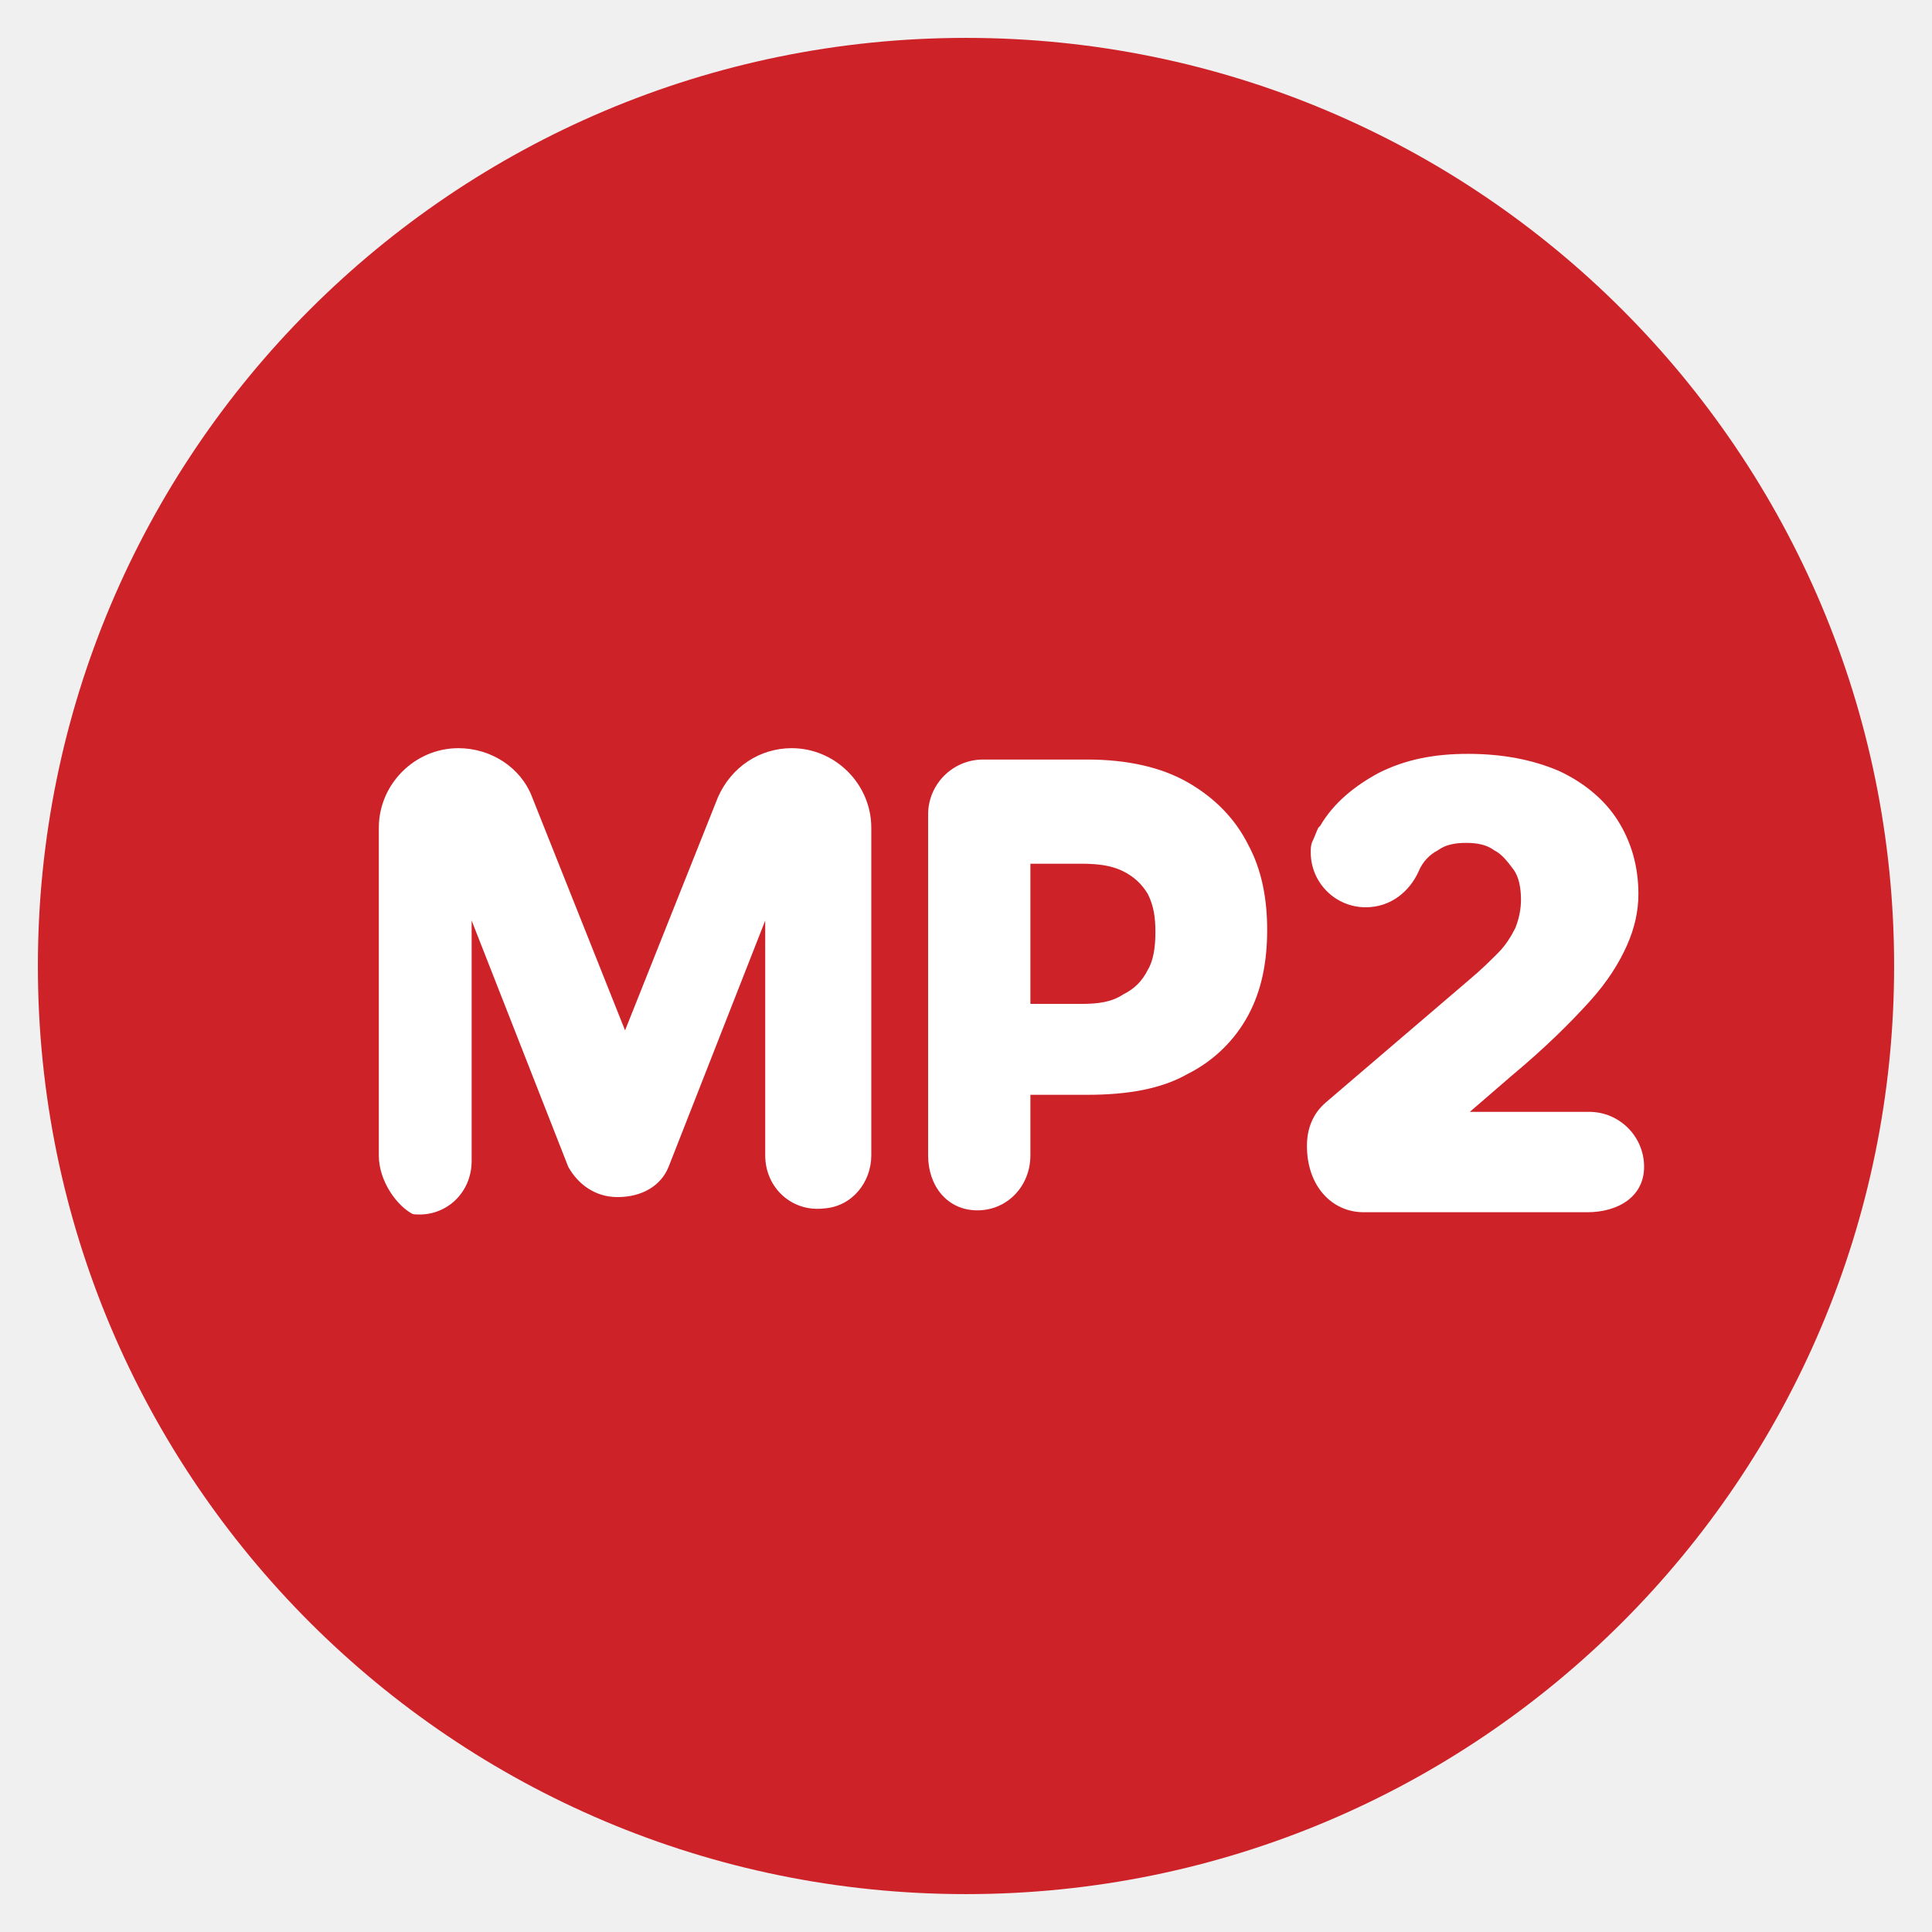
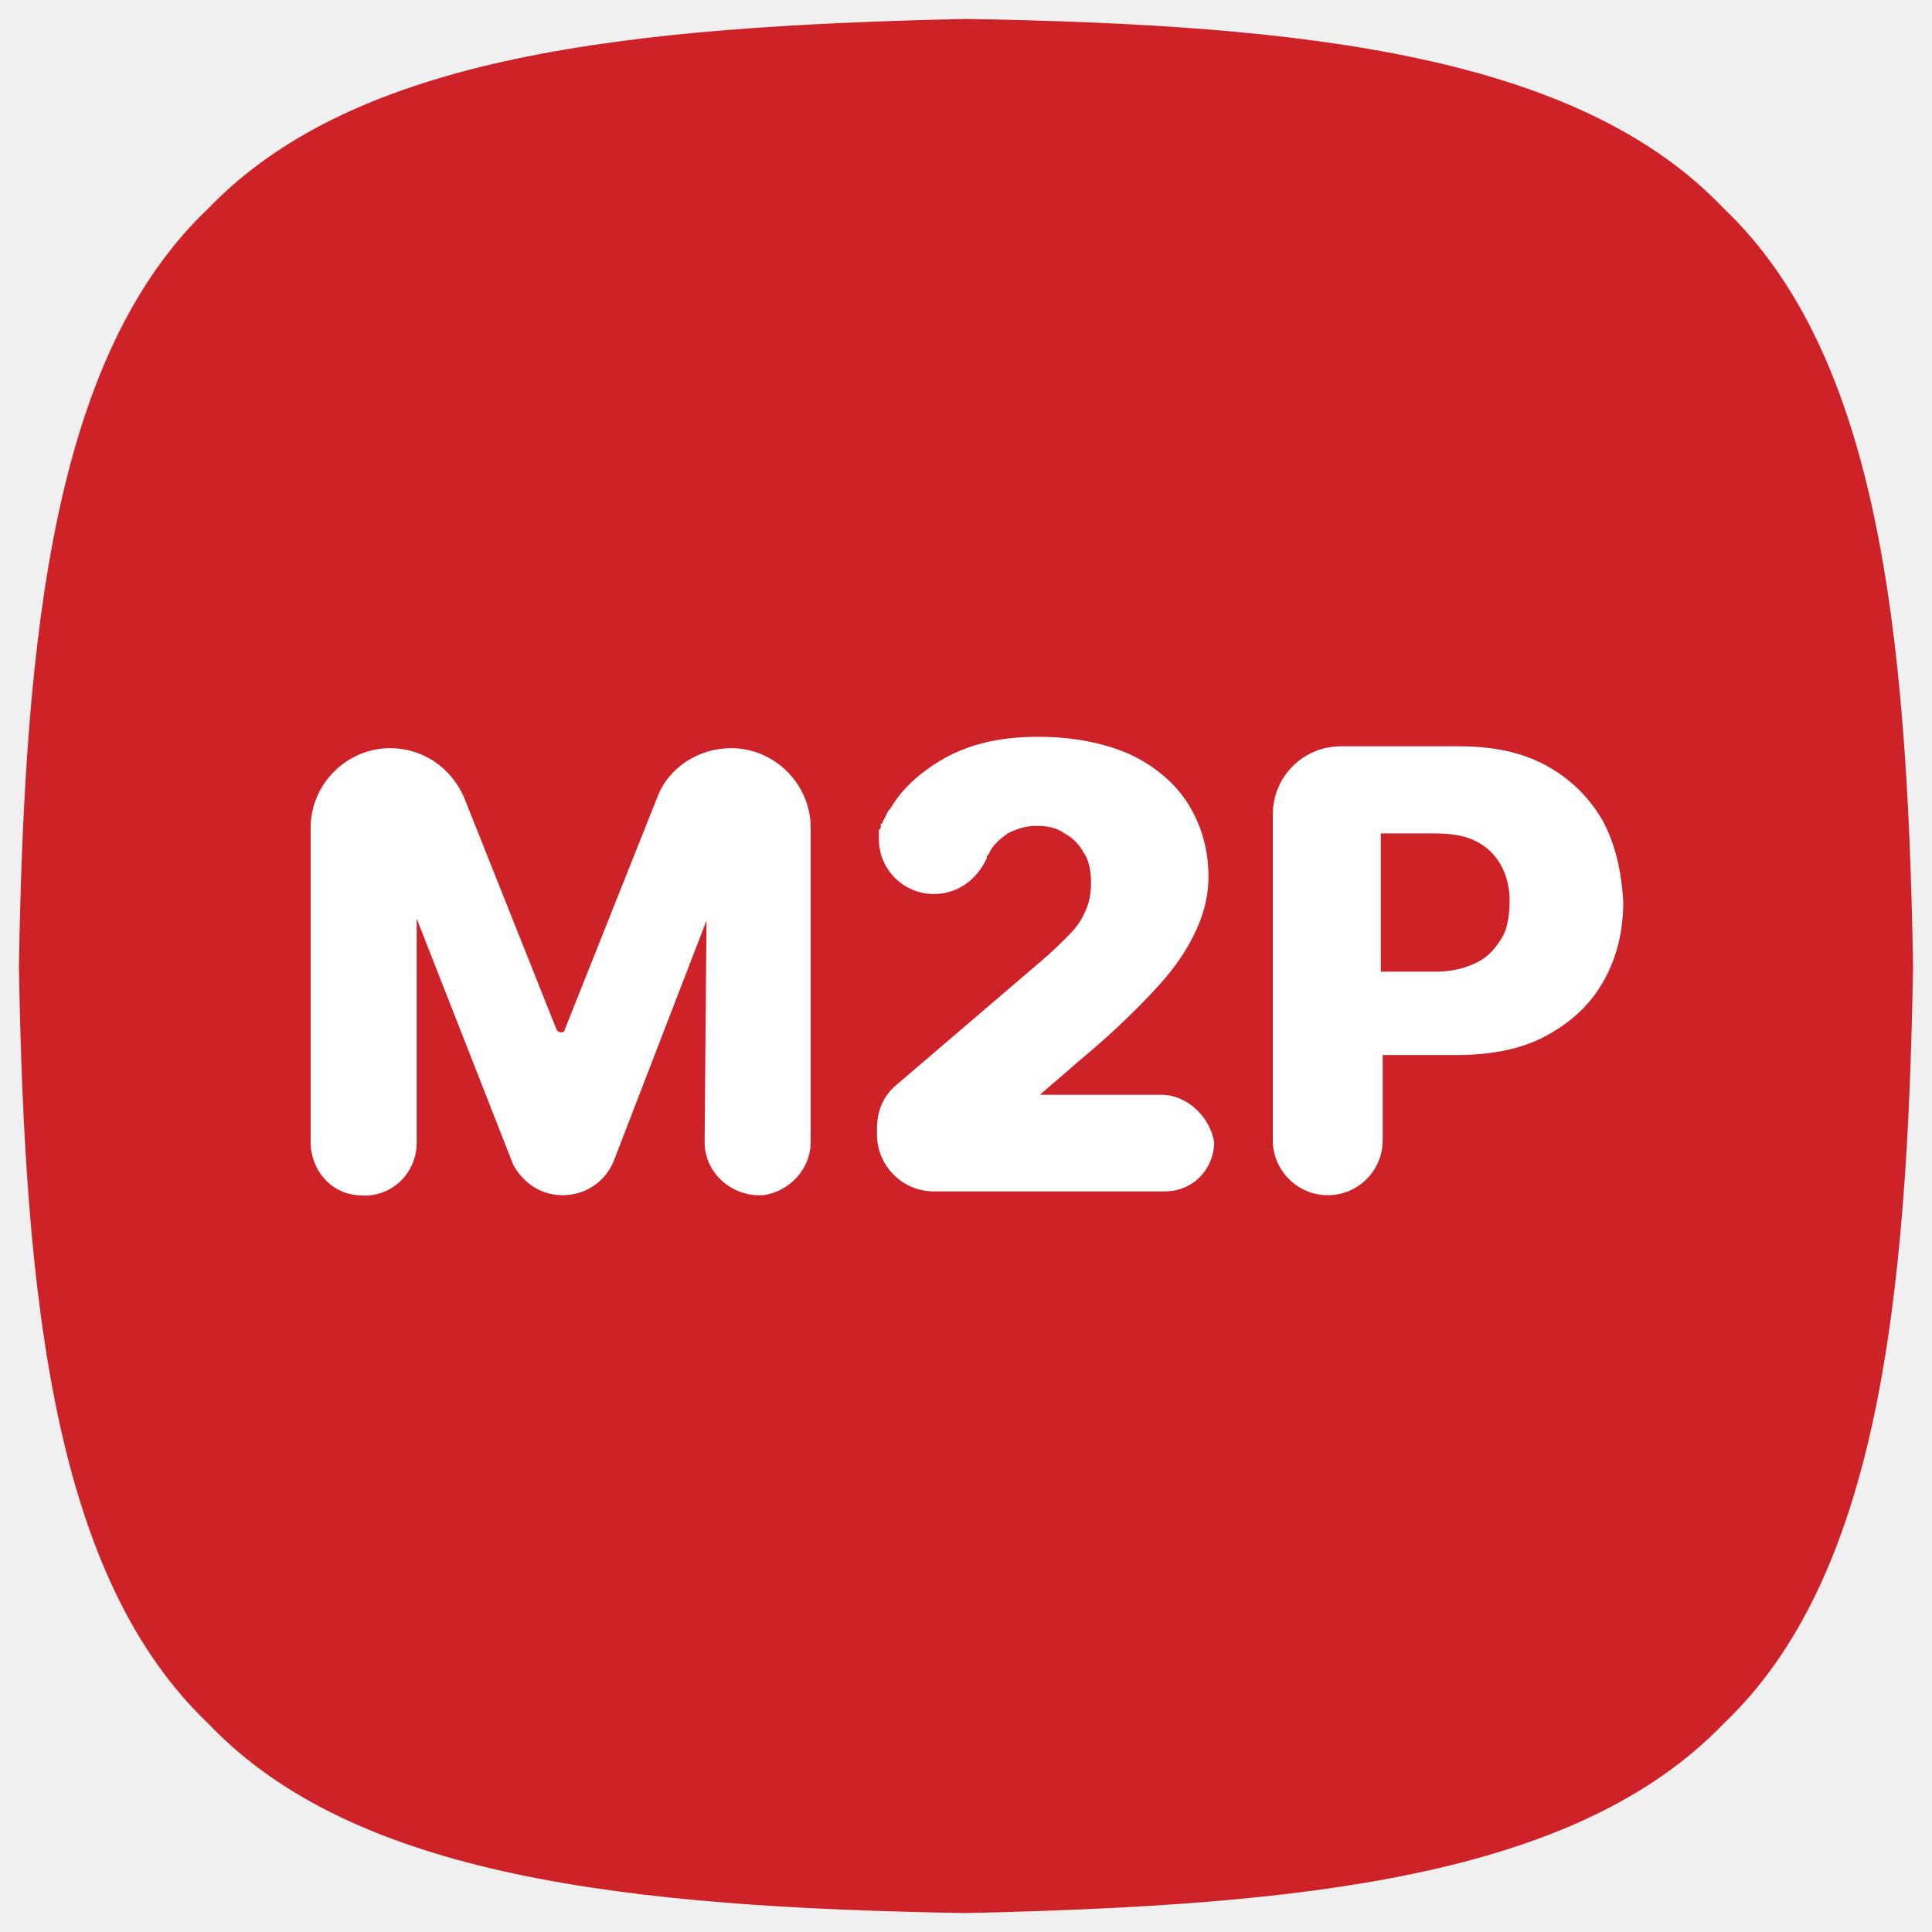
- <svg xmlns="http://www.w3.org/2000/svg" viewBox="0 0 102 102" role="img" aria-labelledby="title desc">
-   <circle cx="51" cy="51" r="49" fill="#CE2229" />
-   <path fill="#fff" d="M20 61V43.7c0-2.3 1.9-4.2 4.2-4.2 1.7 0 3.3 1 3.9 2.6L33 54.4l4.9-12.3c.7-1.6 2.2-2.6 3.9-2.6 2.3 0 4.2 1.9 4.2 4.2V61c0 1.4-1 2.7-2.5 2.8-1.7.2-3.1-1.1-3.1-2.8V48.6l-5.1 13c-.4 1-1.4 1.6-2.7 1.6-1.2 0-2.1-.7-2.6-1.6l-5.1-13v12.7c0 1.7-1.4 3-3.1 2.8C21 63.7 20 62.4 20 61Z" />
-   <path fill="#fff" d="M49 61V43c0-1.6 1.3-2.9 2.9-2.9h5.5c2.1 0 3.9.4 5.3 1.2 1.4.8 2.5 1.9 3.2 3.3.7 1.3 1 2.8 1 4.5s-.3 3.2-1 4.5c-.7 1.3-1.8 2.4-3.2 3.1-1.4.8-3.2 1.1-5.3 1.1h-3v3.2c0 1.6-1.2 2.9-2.8 2.9S49 62.6 49 61Zm5.4-8h2.7c.9 0 1.6-.1 2.2-.5.6-.3 1-.7 1.3-1.3.3-.5.4-1.2.4-2s-.1-1.4-.4-2c-.3-.5-.7-.9-1.3-1.2-.6-.3-1.3-.4-2.2-.4h-2.7V53Z" />
-   <path fill="#fff" d="M69 60.5c0-.9.3-1.7 1-2.3l7.6-6.5c.6-.5 1.1-1 1.5-1.4.4-.4.7-.9.9-1.3.2-.5.3-1 .3-1.5 0-.6-.1-1.2-.4-1.6-.3-.4-.6-.8-1-1-.4-.3-.9-.4-1.5-.4-.6 0-1.1.1-1.5.4-.4.2-.8.6-1 1.1-.5 1.1-1.5 1.9-2.8 1.9-1.6 0-2.9-1.3-2.9-2.9 0-.2 0-.4.1-.6.1-.2.2-.5.3-.7l.1-.1c.7-1.2 1.8-2.1 3.1-2.8 1.4-.7 2.9-1 4.7-1 1.8 0 3.4.3 4.8.9 1.3.6 2.4 1.5 3.1 2.6.7 1.1 1.1 2.4 1.1 3.9 0 .9-.2 1.8-.6 2.7-.4.9-1 1.9-2 3-1 1.1-2.3 2.4-4.1 3.9l-2.2 1.9h6.3c1.6 0 2.9 1.3 2.9 2.9S85.4 64 83.8 64H72c-1.7 0-3-1.4-3-3.5Z" />
+ <svg xmlns="http://www.w3.org/2000/svg" version="1.1" id="Layer_1" x="0px" y="0px" viewBox="0 0 102 102" style="enable-background:new 0 0 102 102;" xml:space="preserve">
+   <style type="text/css">
+ 	.st0{fill-rule:evenodd;clip-rule:evenodd;fill:#CE2229;}
+ 	.st1{fill:#FFFFFF;}
+ </style>
+   <g>
+     <g>
+       <path class="st0" d="M101,51c-0.3,17.9-1.9,32.3-10,40c-7.8,8.1-22.1,9.6-40,10c-17.9-0.3-32.3-1.9-40-10C2.9,83.3,1.3,68.9,1,51    c0.3-17.9,1.9-32.3,10-40c7.8-8.1,22.1-9.6,40-10c17.9,0.3,32.3,1.9,40,10C99.1,18.7,100.7,33.1,101,51z" />
+       <g>
+         <path class="st1" d="M37.3,48.6l-0.1,11.7c0,1.6,1.4,2.9,3.1,2.8c1.4-0.2,2.5-1.4,2.5-2.8V43.7c0-2.3-1.9-4.2-4.2-4.2h0     c-1.7,0-3.3,1-3.9,2.6l-4.9,12.3c0,0.1-0.1,0.1-0.2,0.1s-0.2-0.1-0.2-0.1l-4.9-12.3c-0.7-1.6-2.2-2.6-3.9-2.6h0     c-2.3,0-4.2,1.9-4.2,4.2v16.6c0,1.4,1,2.7,2.5,2.8c1.7,0.2,3.1-1.1,3.1-2.8V48.5l5.1,13c0.5,0.9,1.4,1.6,2.6,1.6     c1.3,0,2.3-0.8,2.7-1.8L37.3,48.6z" />
+         <path class="st1" d="M84.6,43.3c-0.7-1.2-1.7-2.2-3-2.9c-1.3-0.7-2.8-1-4.6-1h-6.2c-2,0-3.6,1.6-3.6,3.6v17.2     c0,1.6,1.3,2.9,2.9,2.9h0c1.6,0,2.9-1.3,2.9-2.9v-4.5c0,0,0,0,0.1,0h3.8c1.8,0,3.4-0.3,4.7-1c1.3-0.7,2.3-1.6,3-2.8     c0.7-1.2,1.1-2.6,1.1-4.3C85.6,46,85.3,44.6,84.6,43.3z M79.3,49.5c-0.3,0.5-0.7,1-1.3,1.3c-0.6,0.3-1.3,0.5-2.2,0.5H73     c0,0,0,0-0.1,0V44h2.8c0.9,0,1.6,0.1,2.2,0.4c0.6,0.3,1,0.7,1.3,1.2c0.3,0.5,0.5,1.2,0.5,1.9C79.7,48.3,79.6,49,79.3,49.5z" />
+         <path class="st1" d="M61.3,57.8c0,0-0.1,0-0.1,0l-6.3,0l2.2-1.9c1.8-1.5,3.1-2.8,4.1-3.9c1-1.1,1.6-2.1,2-3     c0.4-0.9,0.6-1.8,0.6-2.7c0-1.5-0.4-2.8-1.1-3.9c-0.7-1.1-1.8-2-3.1-2.6c-1.4-0.6-3-0.9-4.8-0.9c-1.8,0-3.3,0.3-4.7,1     c-1.3,0.7-2.4,1.6-3.1,2.8l-0.1,0.1c-0.1,0.2-0.2,0.4-0.3,0.6c0,0,0,0.1-0.1,0.1c0,0,0,0.1,0,0.1c0,0.1,0,0.2-0.1,0.2     c0,0,0,0,0,0c0,0.1,0,0.2,0,0.2c0,0.1,0,0.2,0,0.3c0,1.6,1.3,2.9,2.9,2.9c1.3,0,2.3-0.8,2.8-1.9c0,0,0,0,0-0.1l0.1-0.1     c0.2-0.5,0.6-0.8,1-1.1c0.4-0.2,0.9-0.4,1.5-0.4c0.6,0,1.1,0.1,1.5,0.4c0.4,0.2,0.8,0.6,1,1c0.3,0.4,0.4,1,0.4,1.6     c0,0.6-0.1,1.1-0.3,1.5c-0.2,0.5-0.5,0.9-0.9,1.3c-0.4,0.4-0.9,0.9-1.5,1.4l-7.6,6.5c-0.7,0.6-1,1.4-1,2.3v0.3c0,1.6,1.3,3,3,3     l12.1,0v0c0,0,0,0,0.1,0c1.5,0,2.6-1.2,2.6-2.6C63.9,59,62.7,57.8,61.3,57.8z" />
+       </g>
+     </g>
+   </g>
</svg>
